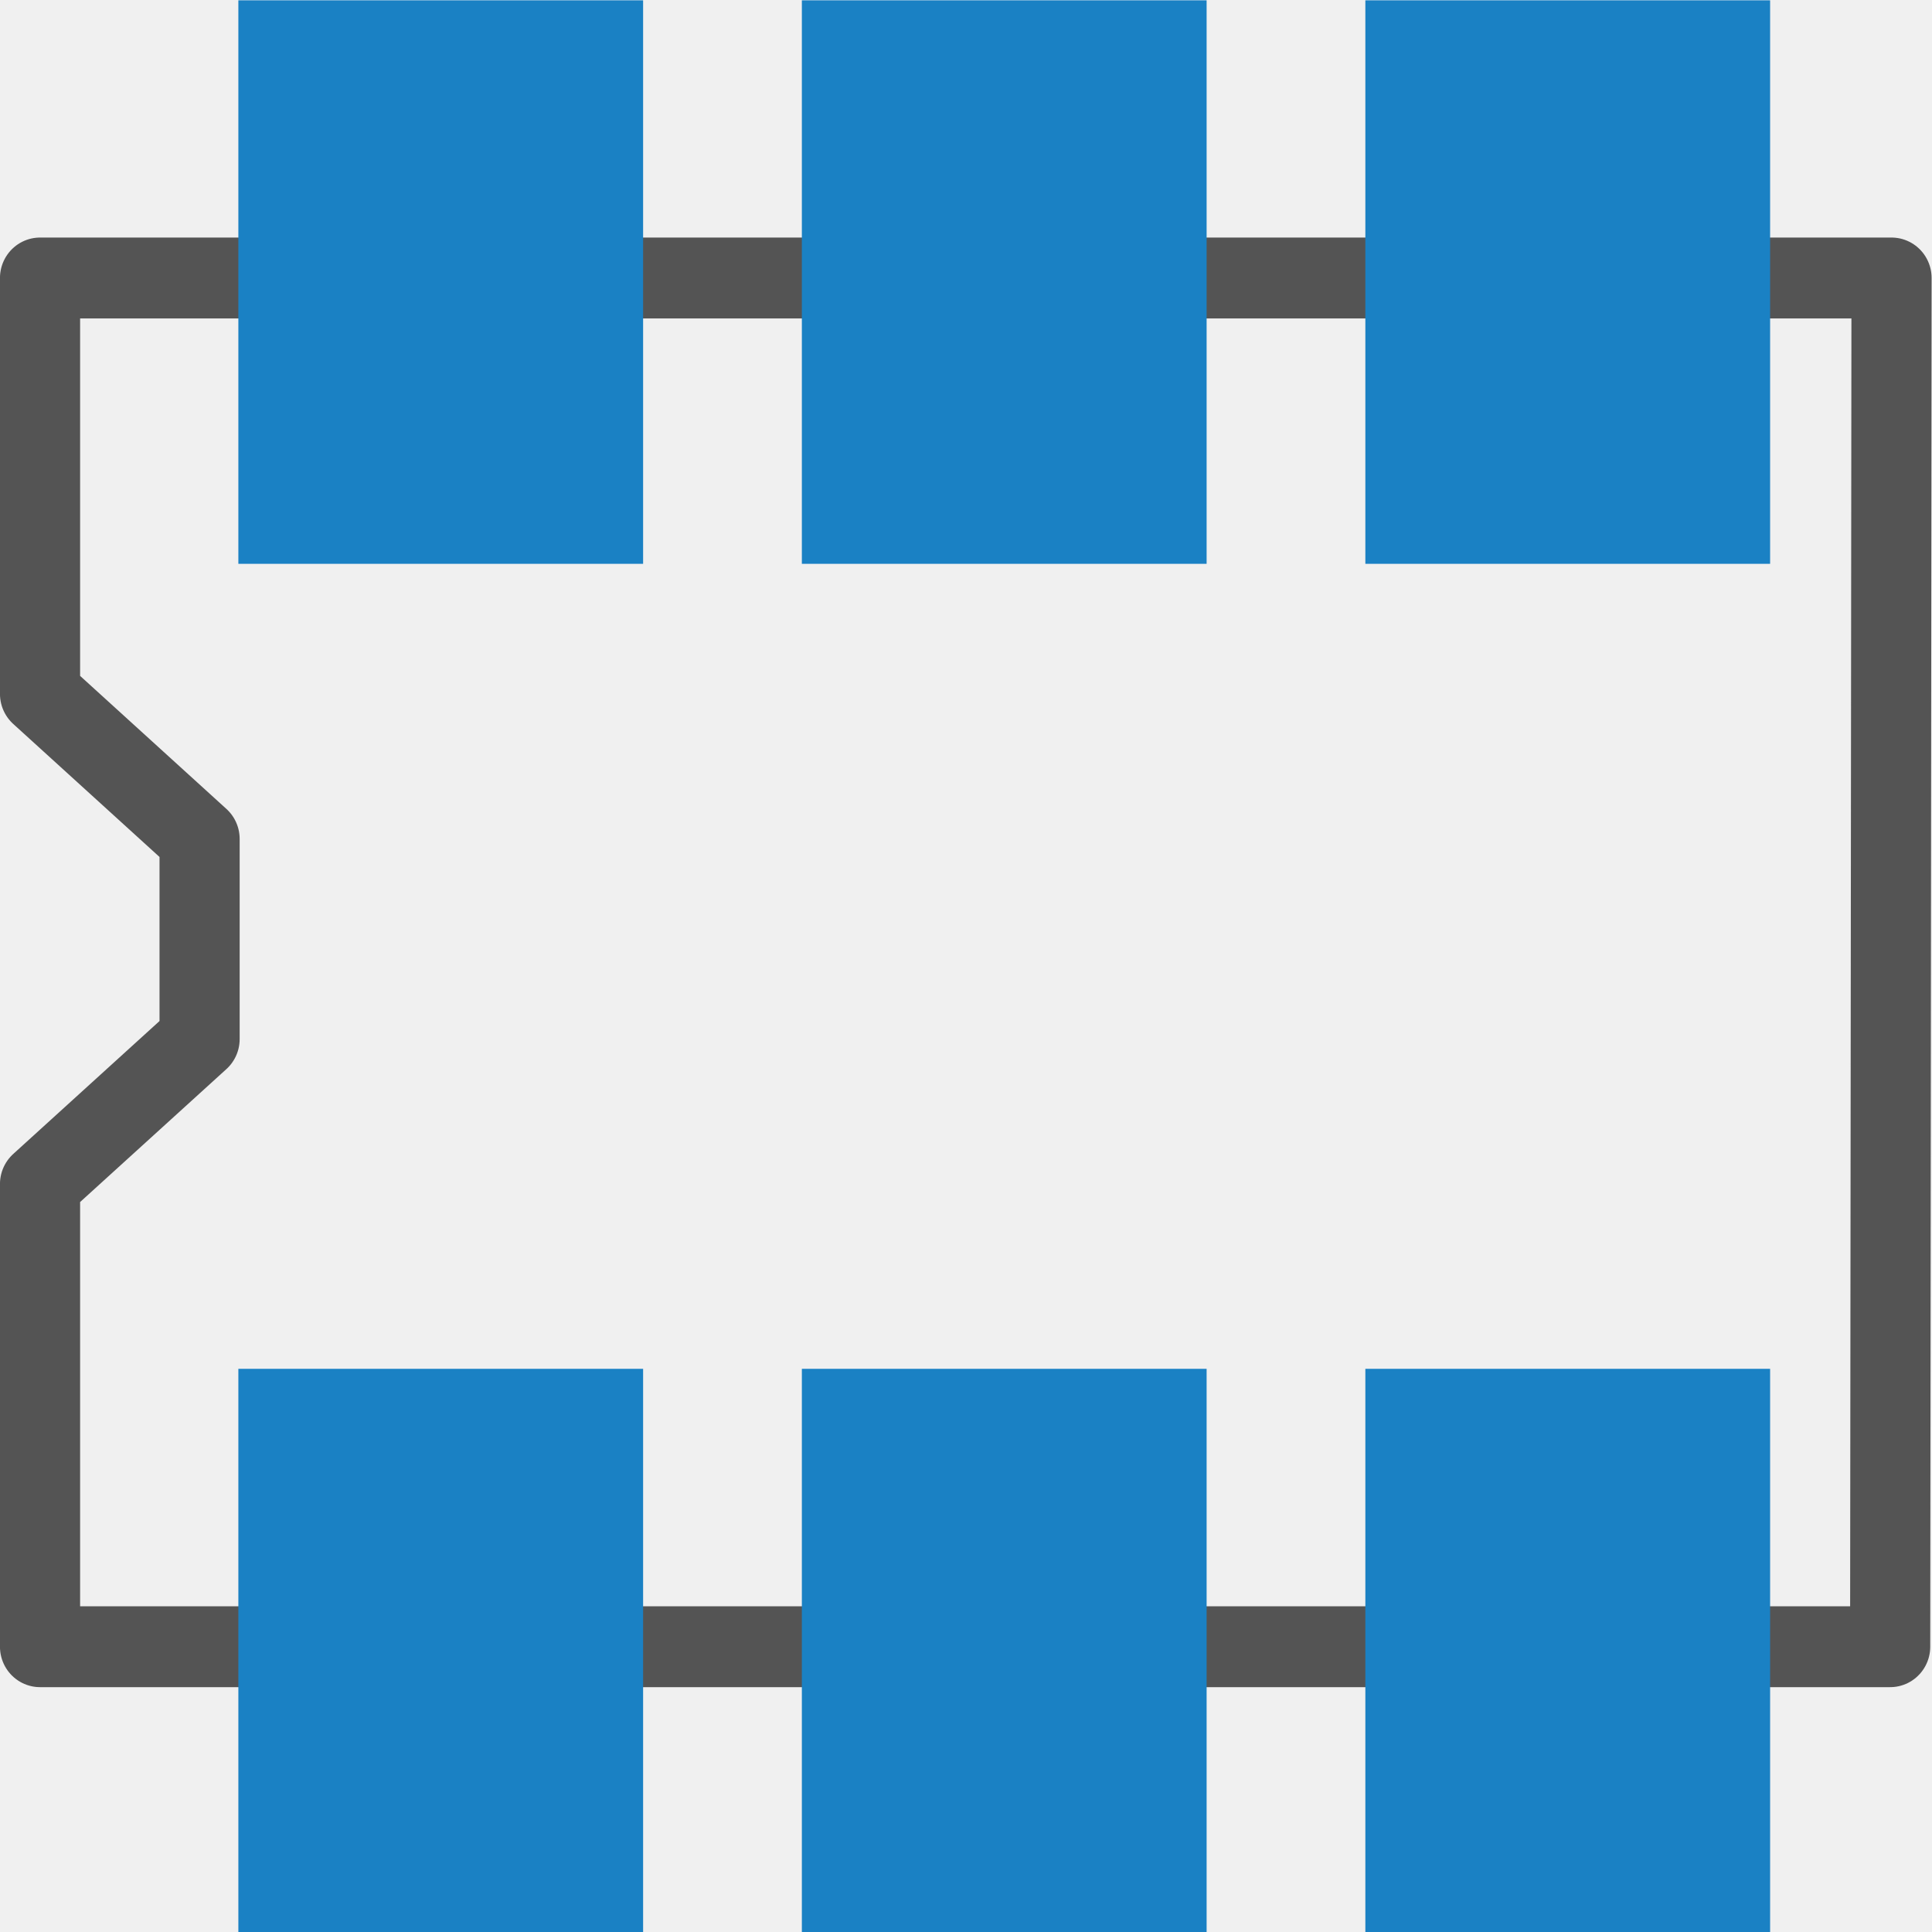
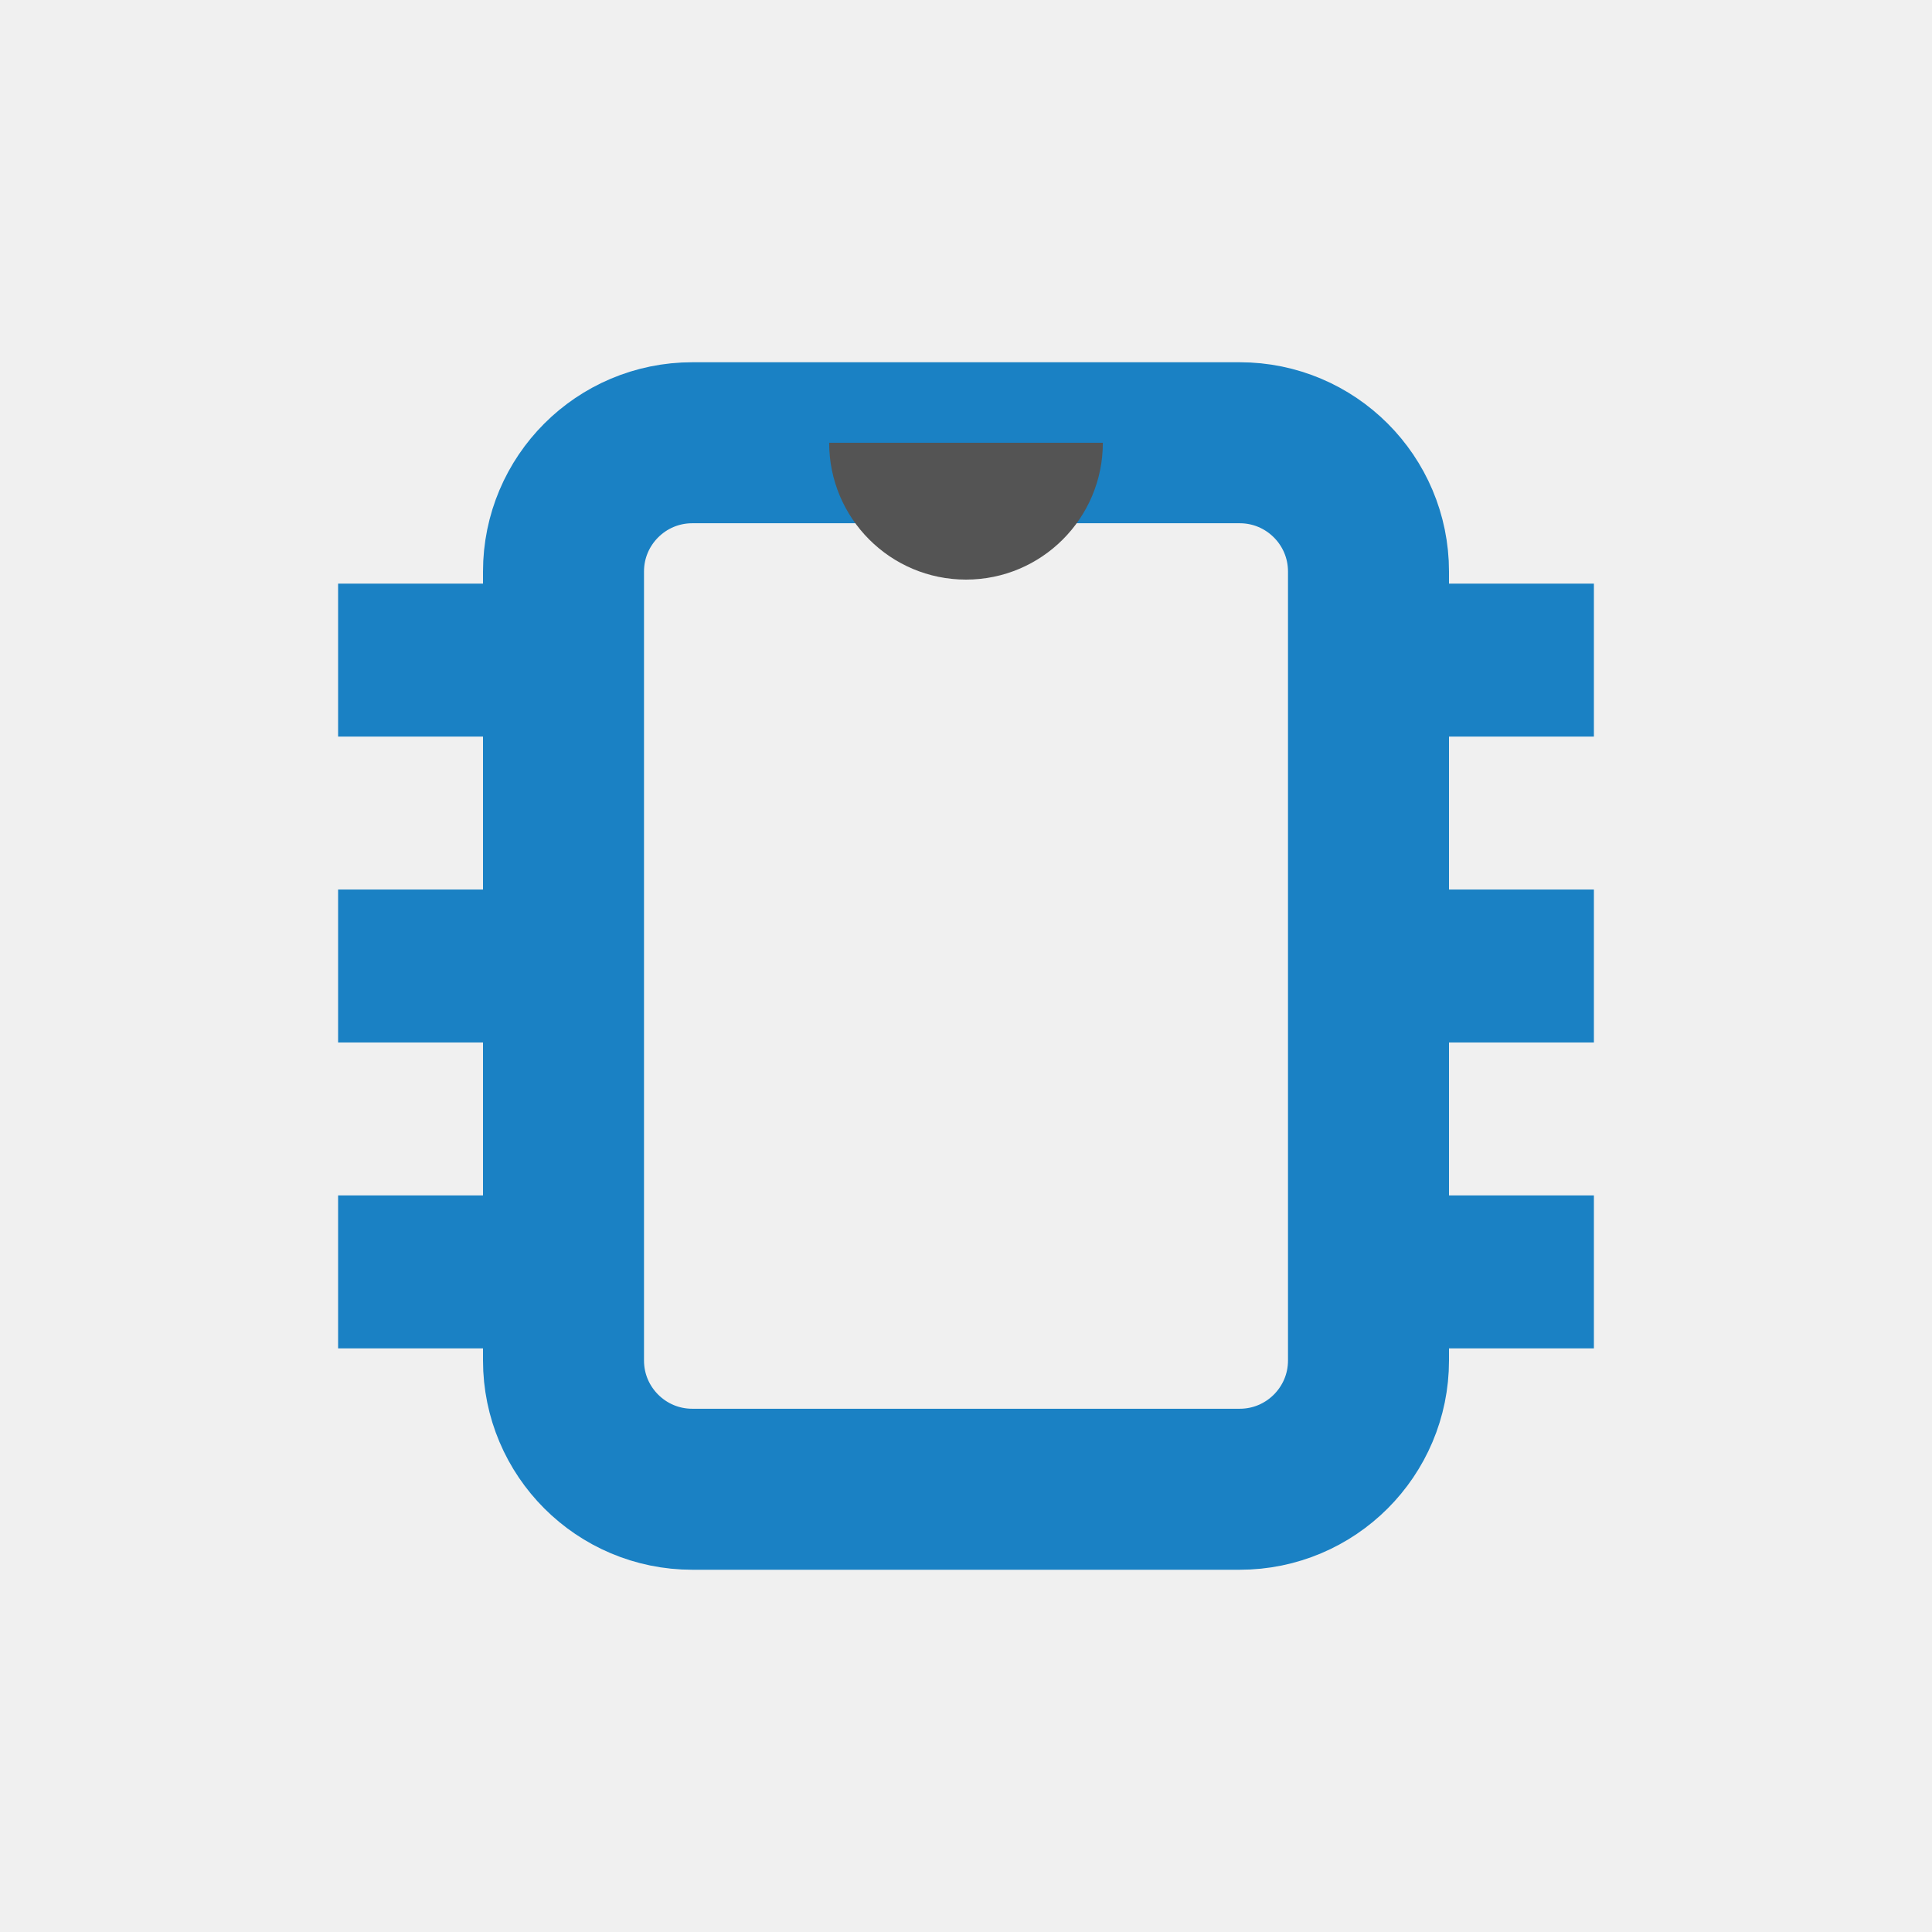
- <svg xmlns="http://www.w3.org/2000/svg" id="Слой_1" data-name="Слой 1" viewBox="0 0 24 24" version="1.1">
-   <defs id="defs5">
-     <style id="style3">.cls-1{fill:none;stroke:#545454;stroke-linecap:round;stroke-linejoin:round;}.cls-2{fill:#1a81c4;}.cls-3{fill:#bf2641;}.cls-4{fill:#fff;}</style>
-   </defs>
-   <polygon class="cls-1" points="21.531,4.063 1.247,4.063 1.247,8.578 2.995,10.153 2.995,12.325 1.247,13.899 1.247,18.922 21.516,18.922 " id="polygon9" transform="matrix(1.133899,0,0,1.144275,-0.9166277,-1.195875)" style="stroke-width:0.878" />
-   <rect class="cls-2" x="2.961" y="0.004" width="5.028" height="7" id="rect19" style="stroke-width:1" />
-   <rect class="cls-2" x="9.961" y="0.004" width="5.028" height="7" id="rect875" style="stroke-width:1" />
-   <rect class="cls-2" x="16.961" y="0.004" width="5.028" height="7" id="rect877" style="stroke-width:1" />
-   <rect class="cls-2" x="2.961" y="17.004" width="5.028" height="7" id="rect879" style="stroke-width:1" />
-   <rect class="cls-2" x="9.961" y="17.004" width="5.028" height="7" id="rect881" style="stroke-width:1" />
-   <rect class="cls-2" x="16.961" y="17.004" width="5.028" height="7" id="rect883" style="stroke-width:1" />
+ <svg xmlns="http://www.w3.org/2000/svg" viewBox="0 0 24 24" width="24" height="24">
+   <g fill="none" stroke-linecap="round" stroke-linejoin="round">
+     <rect x="7" y="5.5" width="10" height="13" rx="1.6" stroke="#1A81C4" stroke-width="2" />
+     <rect x="4.2" y="7.25" width="2.8" height="1.9" fill="#1A81C4" stroke="none" />
+     <rect x="17" y="7.25" width="2.8" height="1.9" fill="#1A81C4" stroke="none" />
+     <rect x="4.2" y="11.05" width="2.8" height="1.9" fill="#1A81C4" stroke="none" />
+     <rect x="17" y="11.05" width="2.8" height="1.9" fill="#1A81C4" stroke="none" />
+     <rect x="4.2" y="14.85" width="2.8" height="1.9" fill="#1A81C4" stroke="none" />
+     <rect x="17" y="14.85" width="2.8" height="1.9" fill="#1A81C4" stroke="none" />
+     <path d="M10.3 5.5 A1.7 1.7 0 0 0 13.7 5.5 Z" fill="#545454" stroke="none" />
+   </g>
</svg>
